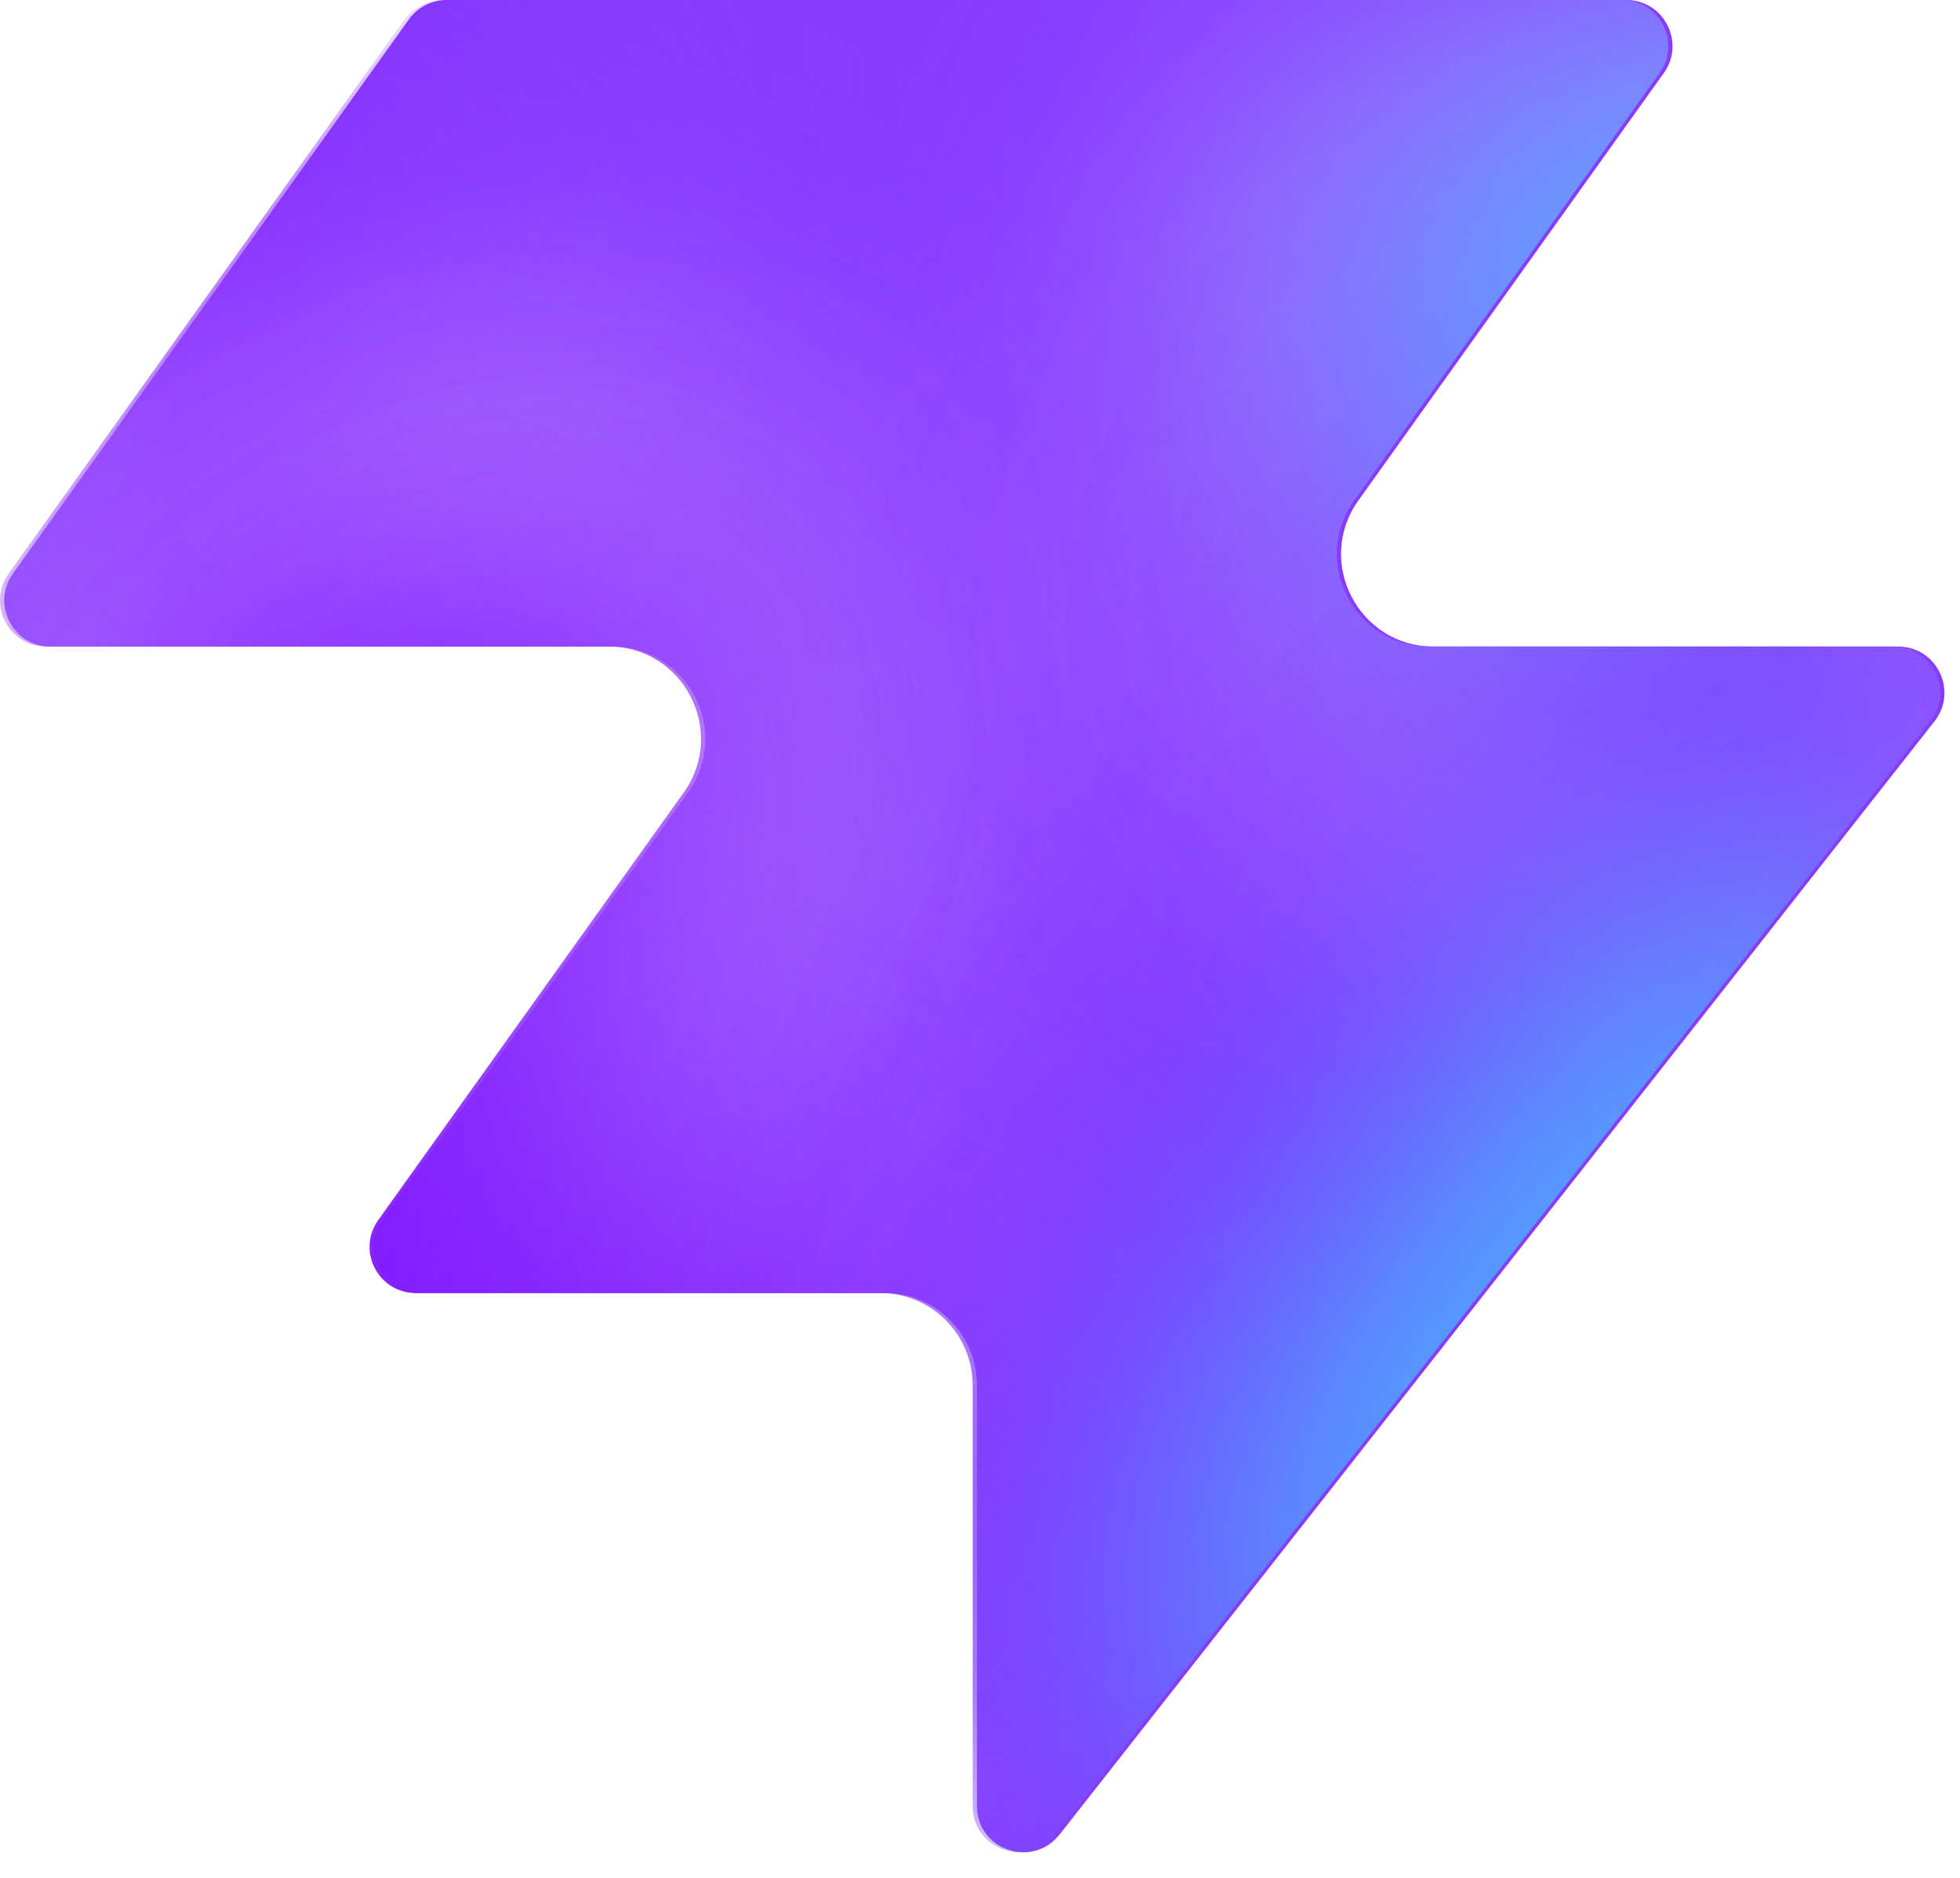
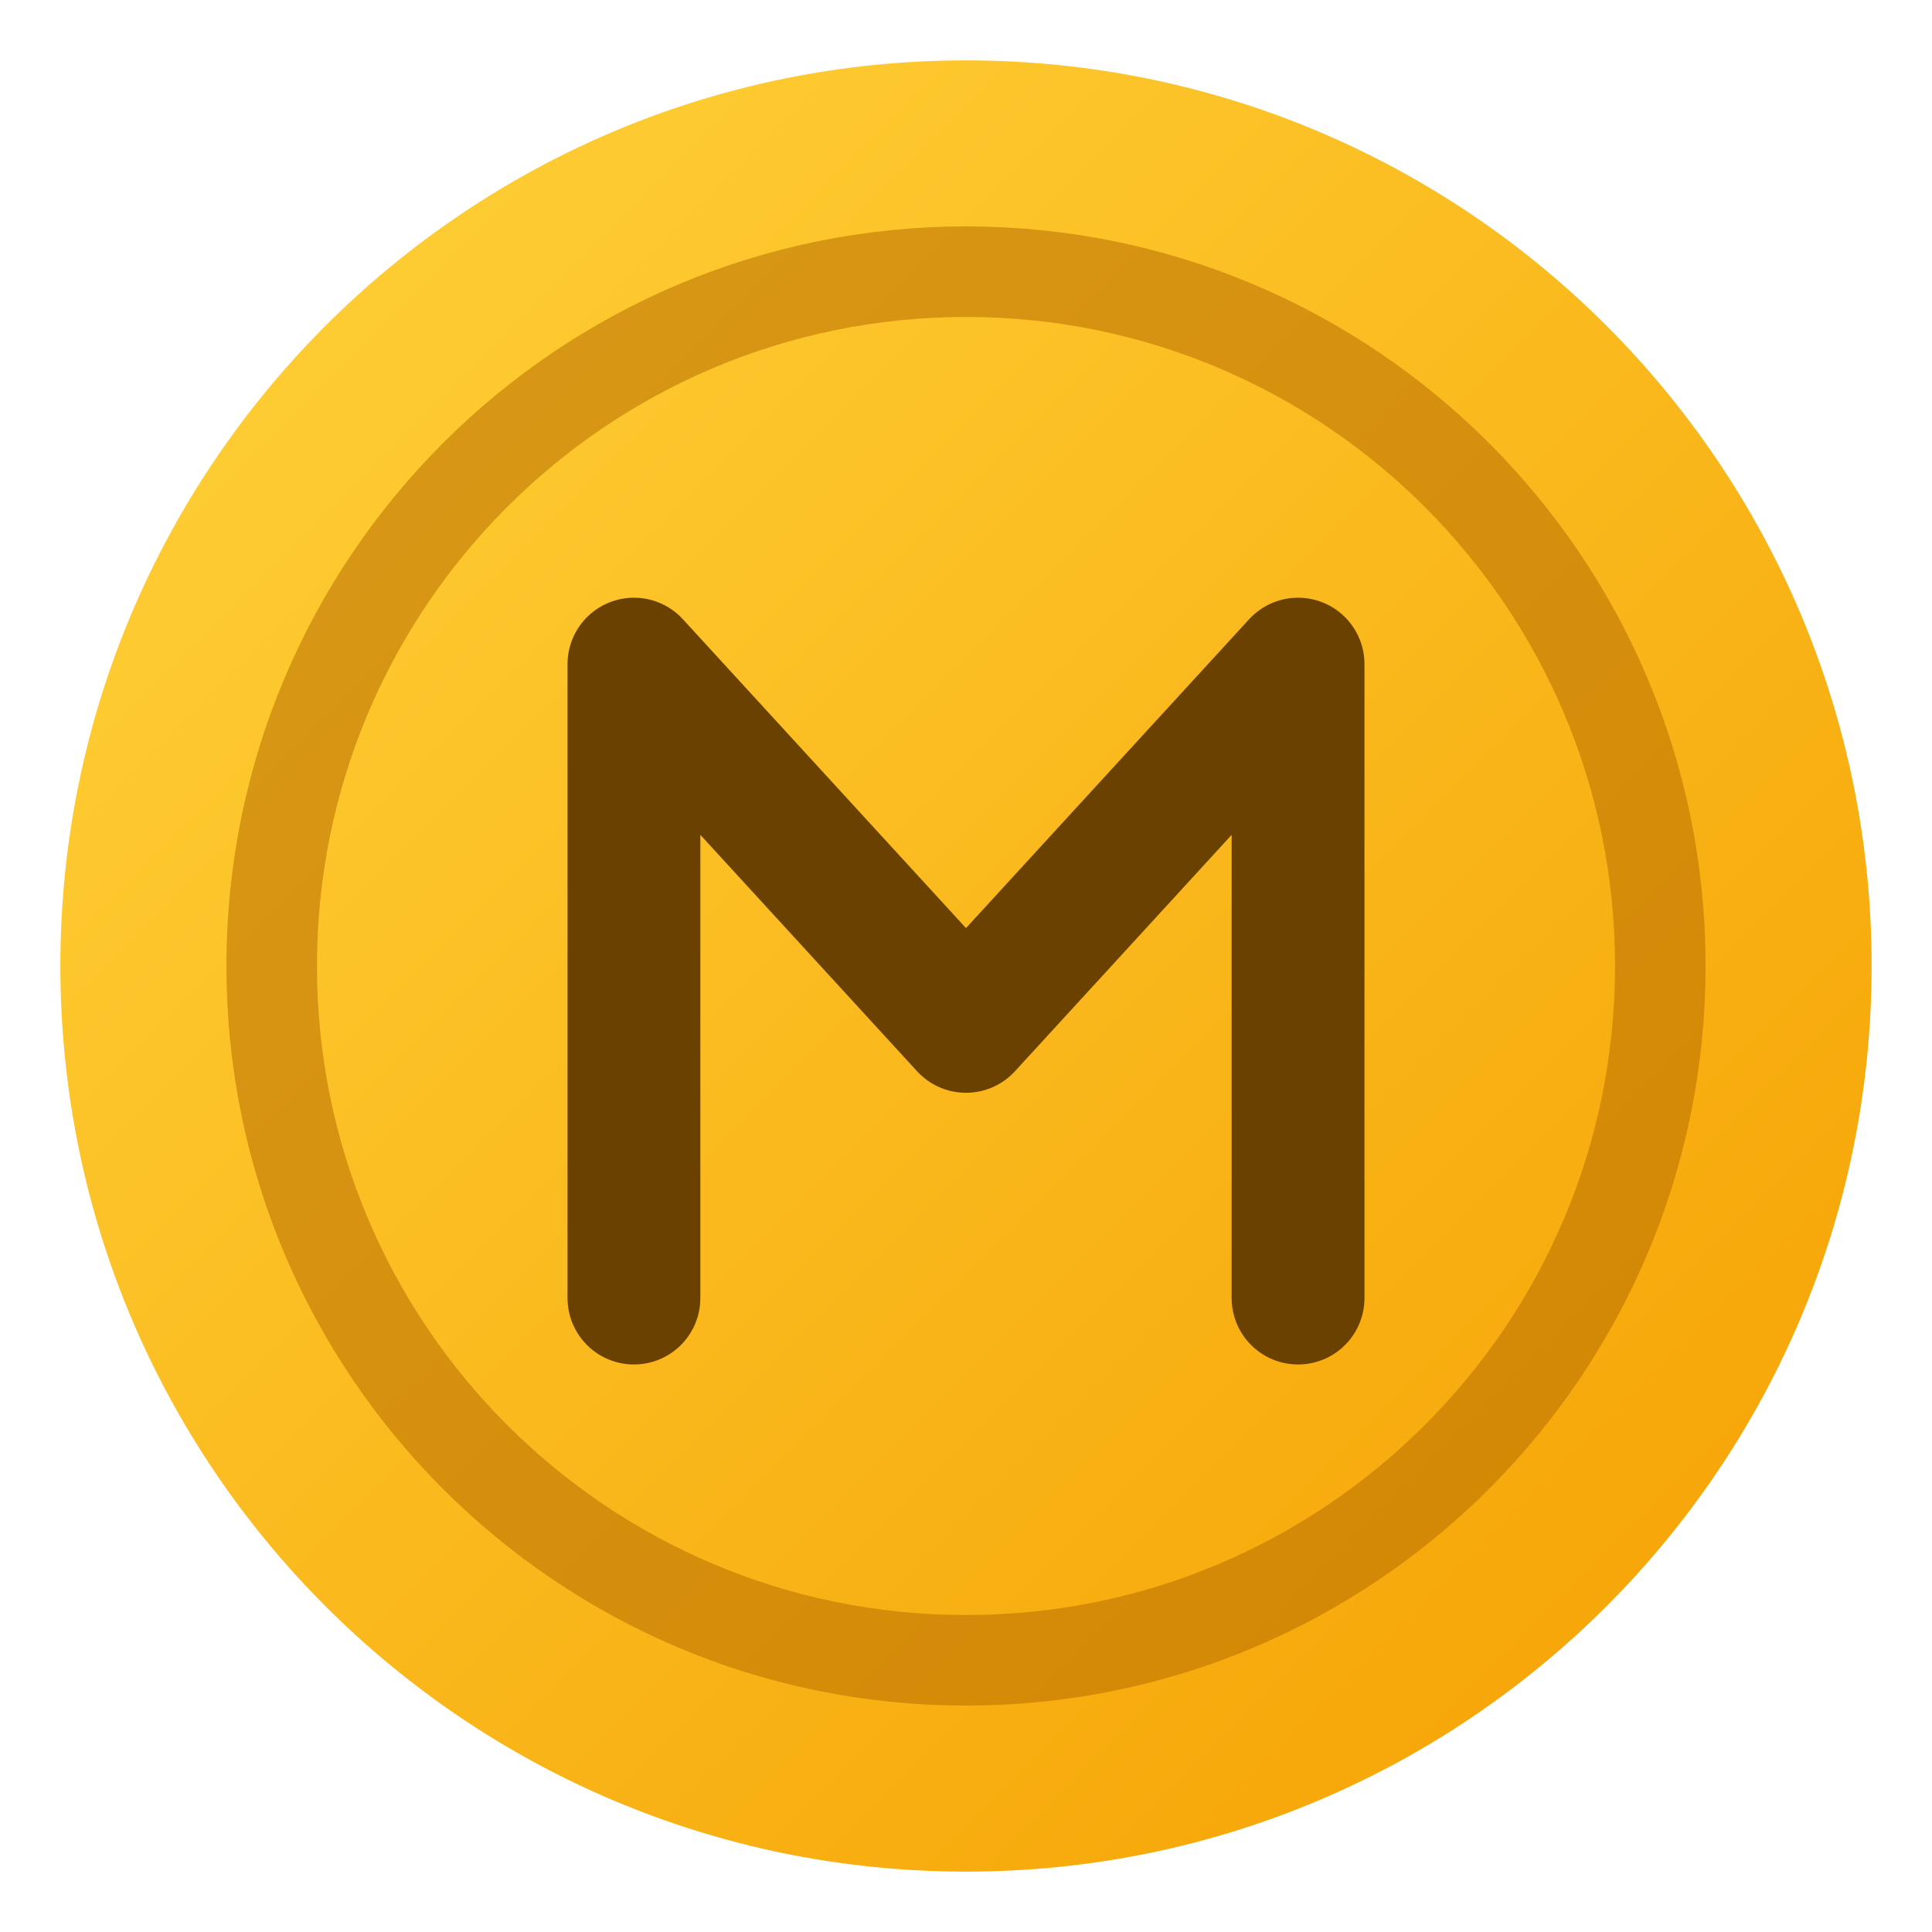
- <svg xmlns="http://www.w3.org/2000/svg" width="48" height="46" fill="none" viewBox="0 0 48 46">
-   <path fill="#863bff" d="M25.946 44.938c-.664.845-2.021.375-2.021-.698V33.937a2.26 2.26 0 0 0-2.262-2.262H10.287c-.92 0-1.456-1.04-.92-1.788l7.48-10.471c1.07-1.497 0-3.578-1.842-3.578H1.237c-.92 0-1.456-1.04-.92-1.788L10.013.474c.214-.297.556-.474.92-.474h28.894c.92 0 1.456 1.04.92 1.788l-7.48 10.471c-1.07 1.498 0 3.579 1.842 3.579h11.377c.943 0 1.473 1.088.89 1.83L25.947 44.94z" style="fill:#863bff;fill:color(display-p3 .525 .23 1);fill-opacity:1" />
-   <mask id="a" width="48" height="46" x="0" y="0" maskUnits="userSpaceOnUse" style="mask-type:alpha">
-     <path fill="#000" d="M25.842 44.938c-.664.844-2.021.375-2.021-.698V33.937a2.26 2.26 0 0 0-2.262-2.262H10.183c-.92 0-1.456-1.04-.92-1.788l7.48-10.471c1.07-1.498 0-3.579-1.842-3.579H1.133c-.92 0-1.456-1.04-.92-1.787L9.91.473c.214-.297.556-.474.92-.474h28.894c.92 0 1.456 1.04.92 1.788l-7.48 10.471c-1.07 1.498 0 3.578 1.842 3.578h11.377c.943 0 1.473 1.088.89 1.832L25.843 44.94z" style="fill:#000;fill-opacity:1" />
-   </mask>
-   <g mask="url(#a)">
-     <g filter="url(#b)">
-       <ellipse cx="5.508" cy="14.704" fill="#ede6ff" rx="5.508" ry="14.704" style="fill:#ede6ff;fill:color(display-p3 .927 .903 1);fill-opacity:1" transform="matrix(.00324 1 1 -.00324 -4.47 31.516)" />
-     </g>
-     <g filter="url(#c)">
-       <ellipse cx="10.399" cy="29.851" fill="#ede6ff" rx="10.399" ry="29.851" style="fill:#ede6ff;fill:color(display-p3 .927 .903 1);fill-opacity:1" transform="matrix(.00324 1 1 -.00324 -39.328 7.883)" />
-     </g>
-     <g filter="url(#d)">
-       <ellipse cx="5.508" cy="30.487" fill="#7e14ff" rx="5.508" ry="30.487" style="fill:#7e14ff;fill:color(display-p3 .492 .077 1);fill-opacity:1" transform="rotate(89.814 -25.913 -14.639)scale(1 -1)" />
-     </g>
-     <g filter="url(#e)">
-       <ellipse cx="5.508" cy="30.599" fill="#7e14ff" rx="5.508" ry="30.599" style="fill:#7e14ff;fill:color(display-p3 .492 .077 1);fill-opacity:1" transform="rotate(89.814 -32.644 -3.334)scale(1 -1)" />
-     </g>
-     <g filter="url(#f)">
-       <ellipse cx="5.508" cy="30.599" fill="#7e14ff" rx="5.508" ry="30.599" style="fill:#7e14ff;fill:color(display-p3 .492 .077 1);fill-opacity:1" transform="matrix(.00324 1 1 -.00324 -34.34 30.47)" />
-     </g>
-     <g filter="url(#g)">
-       <ellipse cx="14.072" cy="22.078" fill="#ede6ff" rx="14.072" ry="22.078" style="fill:#ede6ff;fill:color(display-p3 .927 .903 1);fill-opacity:1" transform="rotate(93.35 24.506 48.493)scale(-1 1)" />
-     </g>
-     <g filter="url(#h)">
-       <ellipse cx="3.47" cy="21.501" fill="#7e14ff" rx="3.47" ry="21.501" style="fill:#7e14ff;fill:color(display-p3 .492 .077 1);fill-opacity:1" transform="rotate(89.009 28.708 47.59)scale(-1 1)" />
-     </g>
-     <g filter="url(#i)">
-       <ellipse cx="3.47" cy="21.501" fill="#7e14ff" rx="3.47" ry="21.501" style="fill:#7e14ff;fill:color(display-p3 .492 .077 1);fill-opacity:1" transform="rotate(89.009 28.708 47.59)scale(-1 1)" />
-     </g>
-     <g filter="url(#j)">
-       <ellipse cx=".387" cy="8.972" fill="#7e14ff" rx="4.407" ry="29.108" style="fill:#7e14ff;fill:color(display-p3 .492 .077 1);fill-opacity:1" transform="rotate(39.51 .387 8.972)" />
-     </g>
-     <g filter="url(#k)">
-       <ellipse cx="47.523" cy="-6.092" fill="#7e14ff" rx="4.407" ry="29.108" style="fill:#7e14ff;fill:color(display-p3 .492 .077 1);fill-opacity:1" transform="rotate(37.892 47.523 -6.092)" />
-     </g>
-     <g filter="url(#l)">
-       <ellipse cx="41.412" cy="6.333" fill="#47bfff" rx="5.971" ry="9.665" style="fill:#47bfff;fill:color(display-p3 .28 .748 1);fill-opacity:1" transform="rotate(37.892 41.412 6.333)" />
-     </g>
-     <g filter="url(#m)">
-       <ellipse cx="-1.879" cy="38.332" fill="#7e14ff" rx="4.407" ry="29.108" style="fill:#7e14ff;fill:color(display-p3 .492 .077 1);fill-opacity:1" transform="rotate(37.892 -1.88 38.332)" />
-     </g>
-     <g filter="url(#n)">
-       <ellipse cx="-1.879" cy="38.332" fill="#7e14ff" rx="4.407" ry="29.108" style="fill:#7e14ff;fill:color(display-p3 .492 .077 1);fill-opacity:1" transform="rotate(37.892 -1.88 38.332)" />
-     </g>
-     <g filter="url(#o)">
-       <ellipse cx="35.651" cy="29.907" fill="#7e14ff" rx="4.407" ry="29.108" style="fill:#7e14ff;fill:color(display-p3 .492 .077 1);fill-opacity:1" transform="rotate(37.892 35.651 29.907)" />
-     </g>
-     <g filter="url(#p)">
-       <ellipse cx="38.418" cy="32.4" fill="#47bfff" rx="5.971" ry="15.297" style="fill:#47bfff;fill:color(display-p3 .28 .748 1);fill-opacity:1" transform="rotate(37.892 38.418 32.4)" />
-     </g>
-   </g>
+ <svg xmlns="http://www.w3.org/2000/svg" width="32" height="32" viewBox="0 0 32 32">
  <defs>
-     <filter id="b" width="60.045" height="41.654" x="-19.77" y="16.149" color-interpolation-filters="sRGB" filterUnits="userSpaceOnUse">
-       <feFlood flood-opacity="0" result="BackgroundImageFix" />
-       <feBlend in="SourceGraphic" in2="BackgroundImageFix" result="shape" />
-       <feGaussianBlur result="effect1_foregroundBlur_2002_17158" stdDeviation="7.659" />
-     </filter>
-     <filter id="c" width="90.34" height="51.437" x="-54.613" y="-7.533" color-interpolation-filters="sRGB" filterUnits="userSpaceOnUse">
-       <feFlood flood-opacity="0" result="BackgroundImageFix" />
-       <feBlend in="SourceGraphic" in2="BackgroundImageFix" result="shape" />
-       <feGaussianBlur result="effect1_foregroundBlur_2002_17158" stdDeviation="7.659" />
-     </filter>
-     <filter id="d" width="79.355" height="29.4" x="-49.64" y="2.03" color-interpolation-filters="sRGB" filterUnits="userSpaceOnUse">
-       <feFlood flood-opacity="0" result="BackgroundImageFix" />
-       <feBlend in="SourceGraphic" in2="BackgroundImageFix" result="shape" />
-       <feGaussianBlur result="effect1_foregroundBlur_2002_17158" stdDeviation="4.596" />
-     </filter>
-     <filter id="e" width="79.579" height="29.4" x="-45.045" y="20.029" color-interpolation-filters="sRGB" filterUnits="userSpaceOnUse">
-       <feFlood flood-opacity="0" result="BackgroundImageFix" />
-       <feBlend in="SourceGraphic" in2="BackgroundImageFix" result="shape" />
-       <feGaussianBlur result="effect1_foregroundBlur_2002_17158" stdDeviation="4.596" />
-     </filter>
-     <filter id="f" width="79.579" height="29.4" x="-43.513" y="21.178" color-interpolation-filters="sRGB" filterUnits="userSpaceOnUse">
-       <feFlood flood-opacity="0" result="BackgroundImageFix" />
-       <feBlend in="SourceGraphic" in2="BackgroundImageFix" result="shape" />
-       <feGaussianBlur result="effect1_foregroundBlur_2002_17158" stdDeviation="4.596" />
-     </filter>
-     <filter id="g" width="74.749" height="58.852" x="15.756" y="-17.901" color-interpolation-filters="sRGB" filterUnits="userSpaceOnUse">
-       <feFlood flood-opacity="0" result="BackgroundImageFix" />
-       <feBlend in="SourceGraphic" in2="BackgroundImageFix" result="shape" />
-       <feGaussianBlur result="effect1_foregroundBlur_2002_17158" stdDeviation="7.659" />
-     </filter>
-     <filter id="h" width="61.377" height="25.362" x="23.548" y="2.284" color-interpolation-filters="sRGB" filterUnits="userSpaceOnUse">
-       <feFlood flood-opacity="0" result="BackgroundImageFix" />
-       <feBlend in="SourceGraphic" in2="BackgroundImageFix" result="shape" />
-       <feGaussianBlur result="effect1_foregroundBlur_2002_17158" stdDeviation="4.596" />
-     </filter>
-     <filter id="i" width="61.377" height="25.362" x="23.548" y="2.284" color-interpolation-filters="sRGB" filterUnits="userSpaceOnUse">
-       <feFlood flood-opacity="0" result="BackgroundImageFix" />
-       <feBlend in="SourceGraphic" in2="BackgroundImageFix" result="shape" />
-       <feGaussianBlur result="effect1_foregroundBlur_2002_17158" stdDeviation="4.596" />
-     </filter>
-     <filter id="j" width="56.045" height="63.649" x="-27.636" y="-22.853" color-interpolation-filters="sRGB" filterUnits="userSpaceOnUse">
-       <feFlood flood-opacity="0" result="BackgroundImageFix" />
-       <feBlend in="SourceGraphic" in2="BackgroundImageFix" result="shape" />
-       <feGaussianBlur result="effect1_foregroundBlur_2002_17158" stdDeviation="4.596" />
-     </filter>
-     <filter id="k" width="54.814" height="64.646" x="20.116" y="-38.415" color-interpolation-filters="sRGB" filterUnits="userSpaceOnUse">
-       <feFlood flood-opacity="0" result="BackgroundImageFix" />
-       <feBlend in="SourceGraphic" in2="BackgroundImageFix" result="shape" />
-       <feGaussianBlur result="effect1_foregroundBlur_2002_17158" stdDeviation="4.596" />
-     </filter>
-     <filter id="l" width="33.541" height="35.313" x="24.641" y="-11.323" color-interpolation-filters="sRGB" filterUnits="userSpaceOnUse">
-       <feFlood flood-opacity="0" result="BackgroundImageFix" />
-       <feBlend in="SourceGraphic" in2="BackgroundImageFix" result="shape" />
-       <feGaussianBlur result="effect1_foregroundBlur_2002_17158" stdDeviation="4.596" />
-     </filter>
-     <filter id="m" width="54.814" height="64.646" x="-29.286" y="6.009" color-interpolation-filters="sRGB" filterUnits="userSpaceOnUse">
-       <feFlood flood-opacity="0" result="BackgroundImageFix" />
-       <feBlend in="SourceGraphic" in2="BackgroundImageFix" result="shape" />
-       <feGaussianBlur result="effect1_foregroundBlur_2002_17158" stdDeviation="4.596" />
-     </filter>
-     <filter id="n" width="54.814" height="64.646" x="-29.286" y="6.009" color-interpolation-filters="sRGB" filterUnits="userSpaceOnUse">
-       <feFlood flood-opacity="0" result="BackgroundImageFix" />
-       <feBlend in="SourceGraphic" in2="BackgroundImageFix" result="shape" />
-       <feGaussianBlur result="effect1_foregroundBlur_2002_17158" stdDeviation="4.596" />
-     </filter>
-     <filter id="o" width="54.814" height="64.646" x="8.244" y="-2.416" color-interpolation-filters="sRGB" filterUnits="userSpaceOnUse">
-       <feFlood flood-opacity="0" result="BackgroundImageFix" />
-       <feBlend in="SourceGraphic" in2="BackgroundImageFix" result="shape" />
-       <feGaussianBlur result="effect1_foregroundBlur_2002_17158" stdDeviation="4.596" />
-     </filter>
-     <filter id="p" width="39.409" height="43.623" x="18.713" y="10.588" color-interpolation-filters="sRGB" filterUnits="userSpaceOnUse">
-       <feFlood flood-opacity="0" result="BackgroundImageFix" />
-       <feBlend in="SourceGraphic" in2="BackgroundImageFix" result="shape" />
-       <feGaussianBlur result="effect1_foregroundBlur_2002_17158" stdDeviation="4.596" />
-     </filter>
+     <linearGradient id="g" x1="0" y1="0" x2="1" y2="1">
+       <stop offset="0" stop-color="#ffd43b" />
+       <stop offset="1" stop-color="#f59f00" />
+     </linearGradient>
  </defs>
+   <circle cx="16" cy="16" r="15" fill="url(#g)" />
+   <circle cx="16" cy="16" r="11.5" fill="none" stroke="#b86e00" stroke-opacity=".55" stroke-width="1.5" />
+   <path d="M10.5 21.5V11l5.5 6 5.5-6v10.5" fill="none" stroke="#6b4100" stroke-width="2.2" stroke-linecap="round" stroke-linejoin="round" />
</svg>
